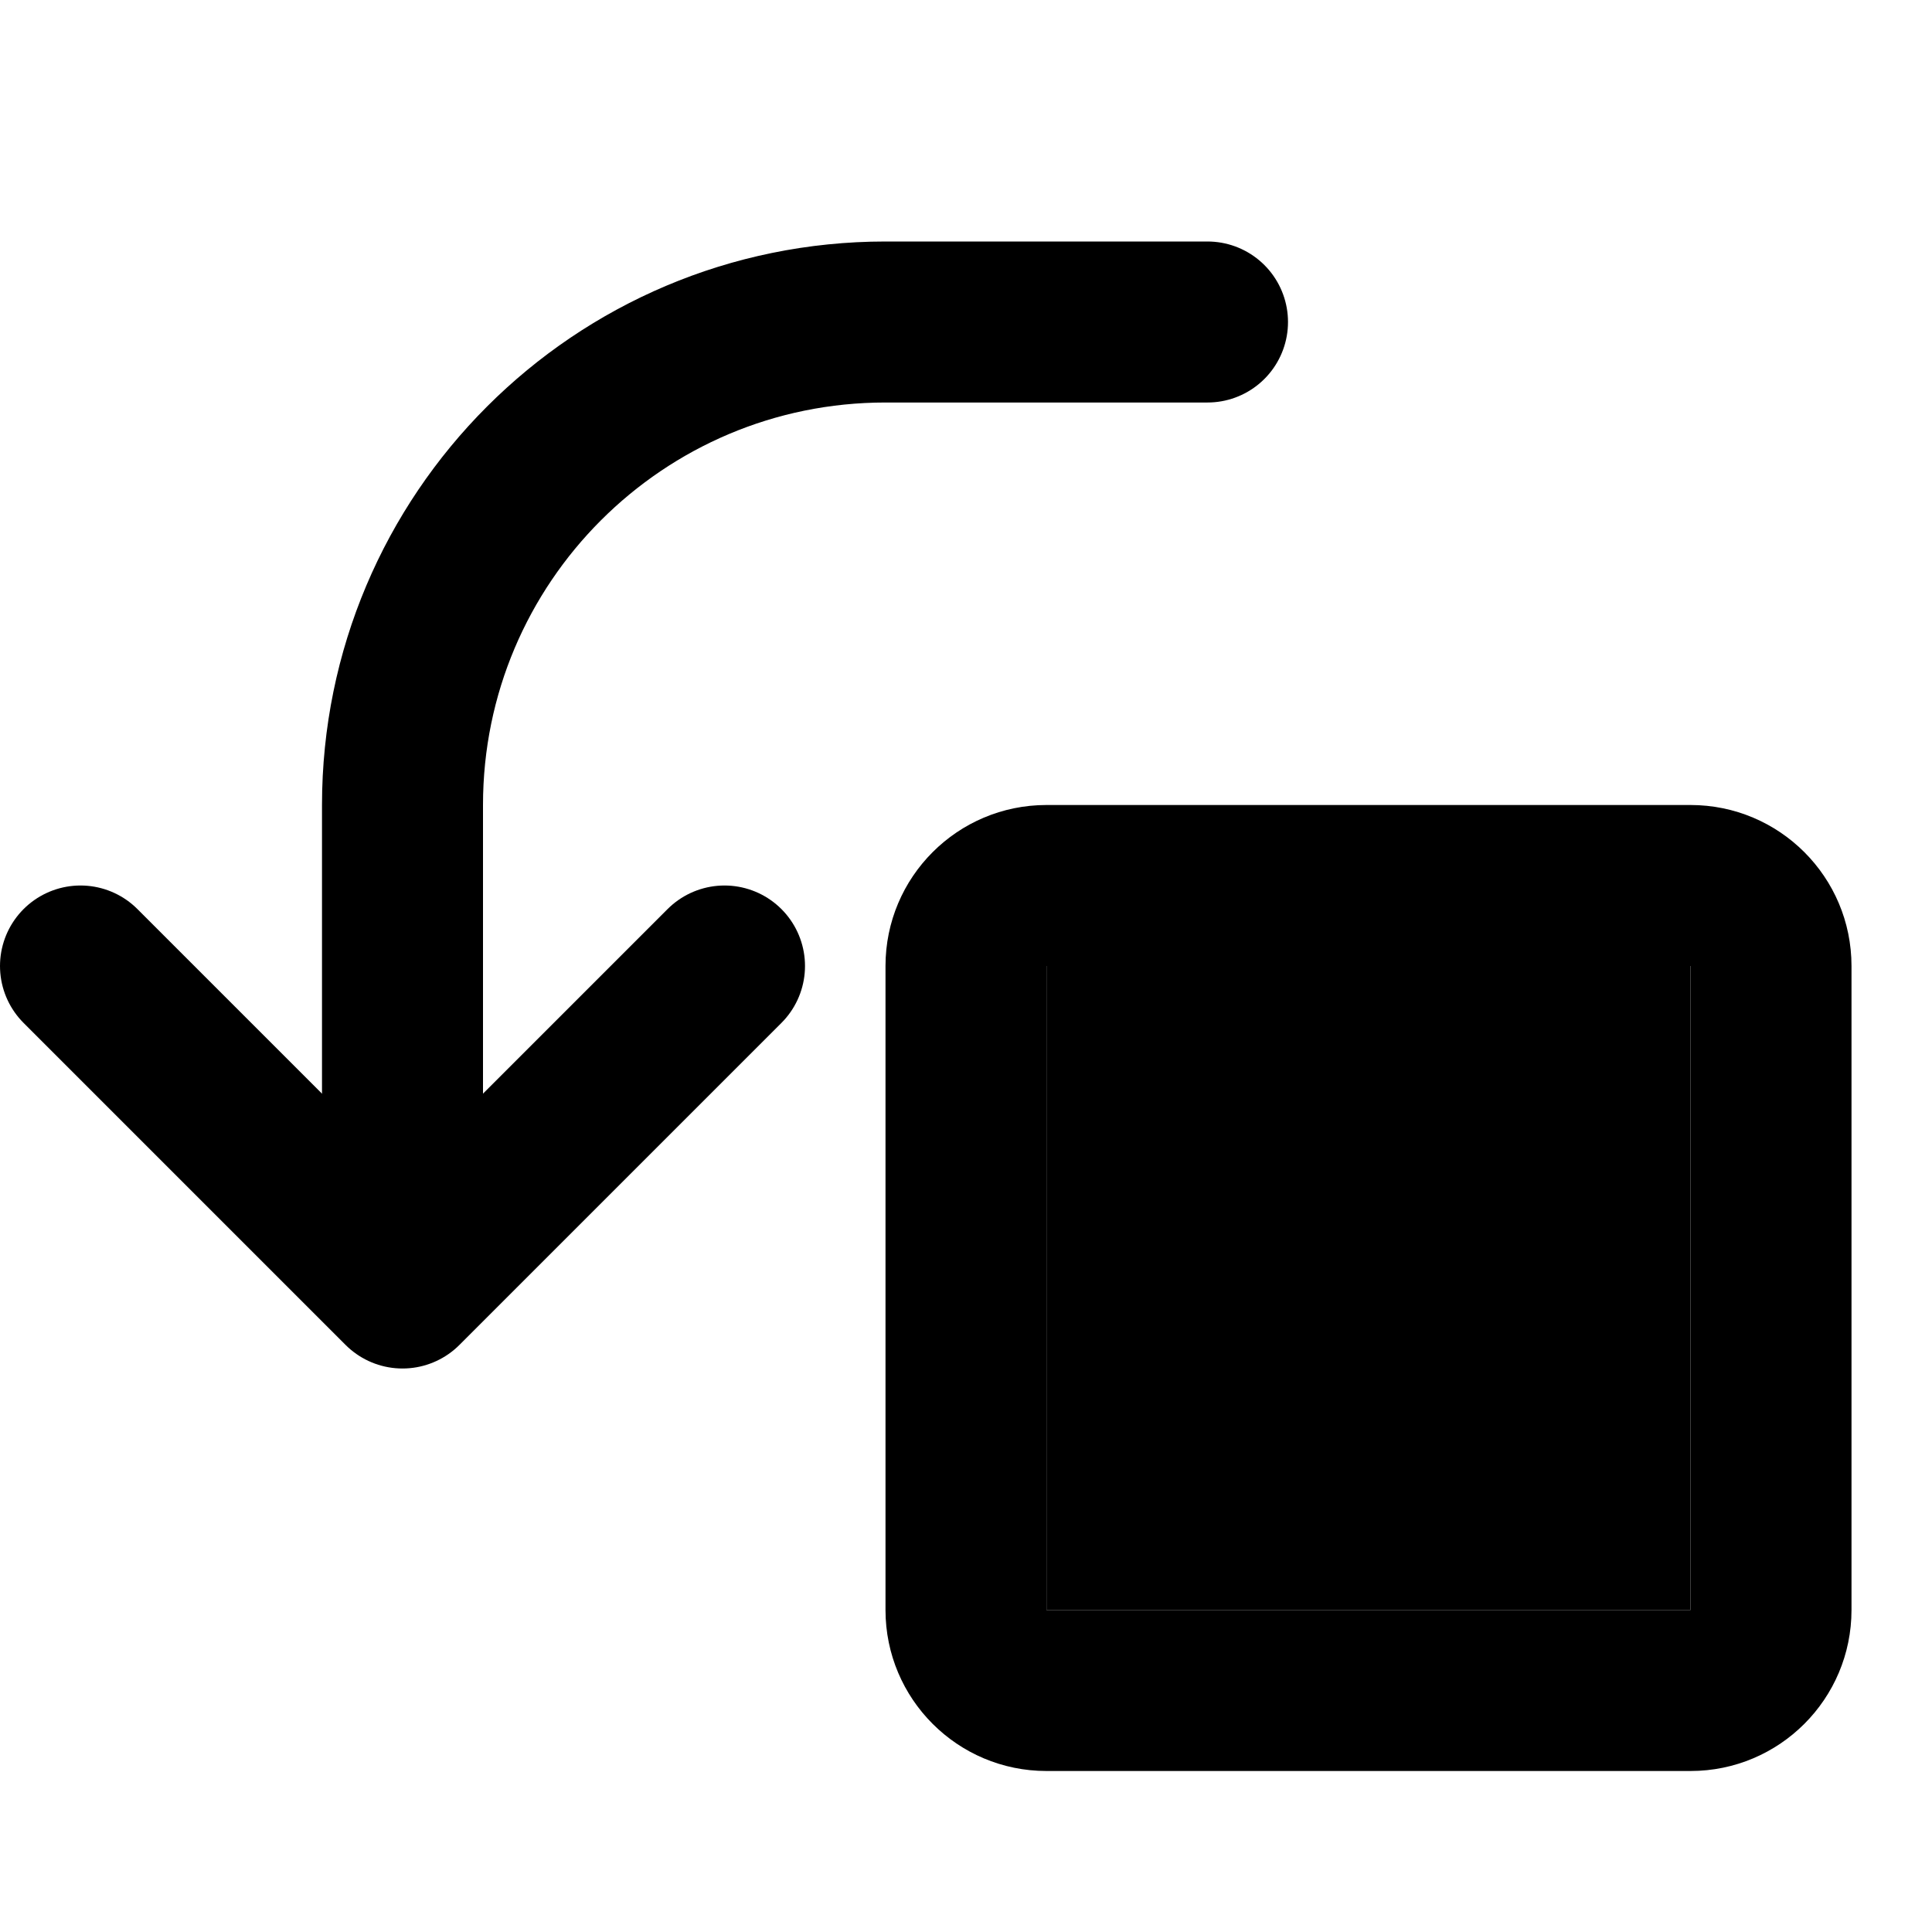
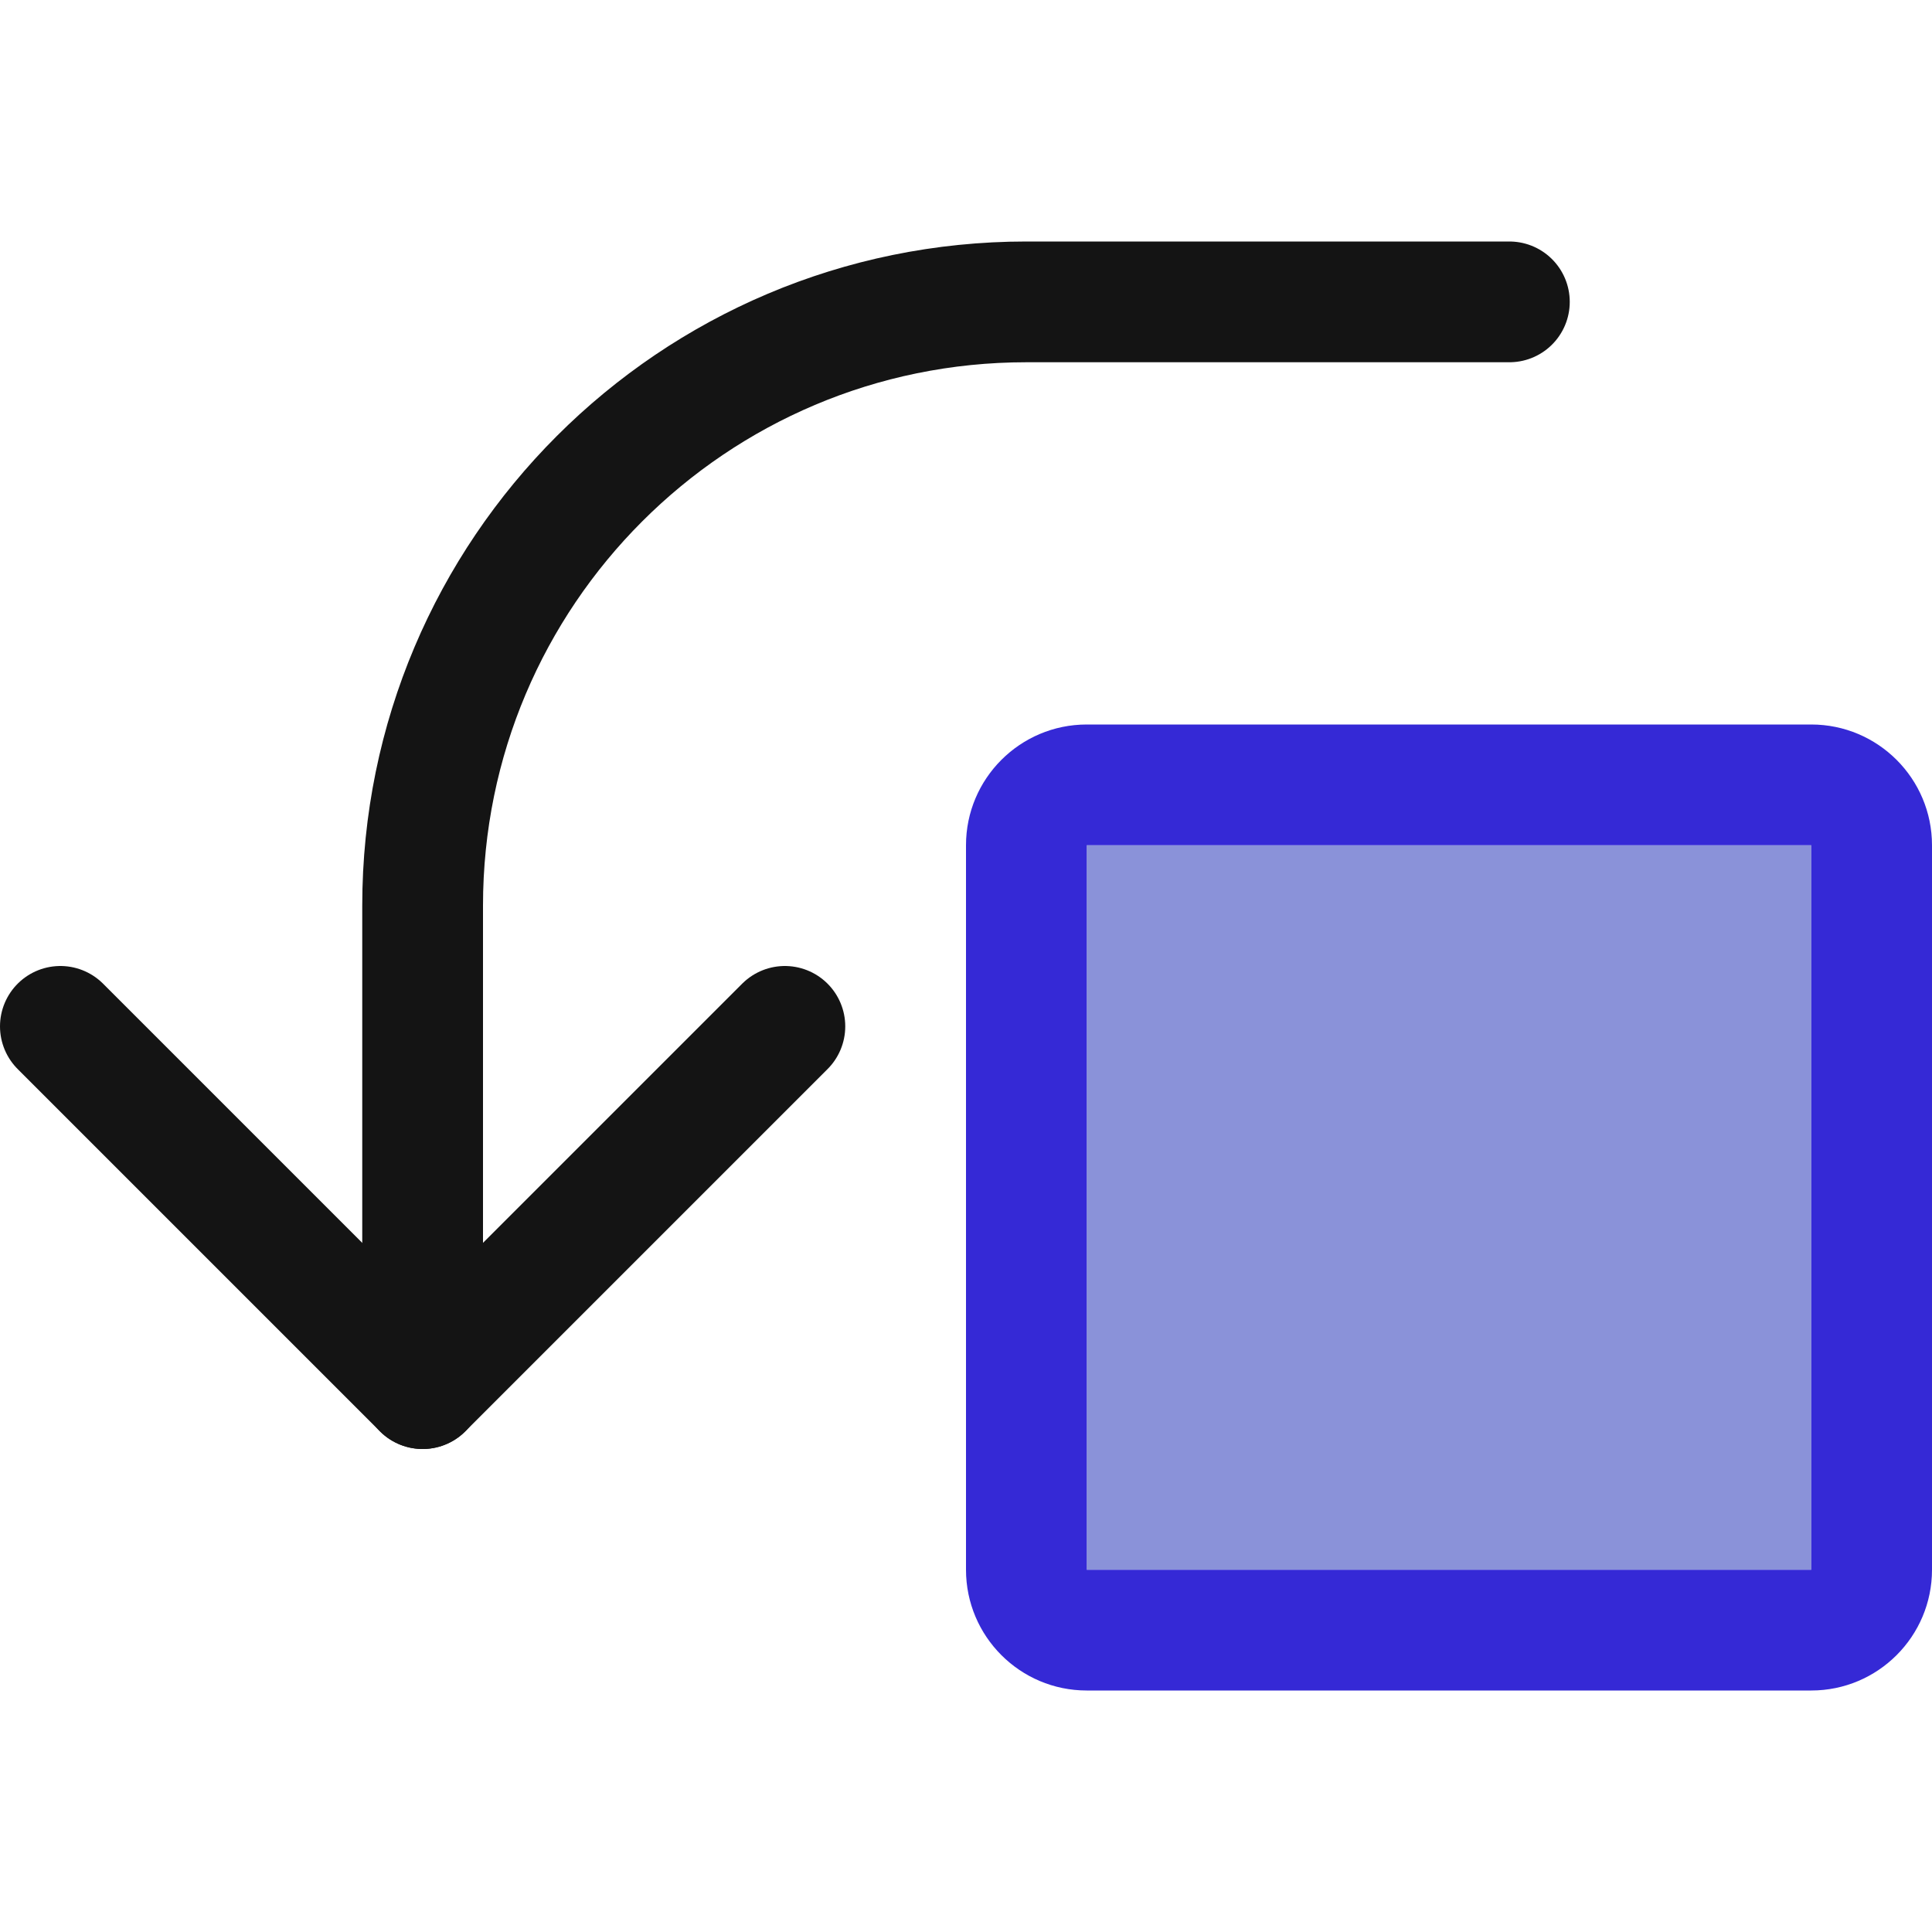
- <svg xmlns="http://www.w3.org/2000/svg" width="100%" height="100%" viewBox="0 0 24 24" version="1.1" xml:space="preserve" style="fill-rule:evenodd;clip-rule:evenodd;stroke-linecap:round;stroke-linejoin:round;stroke-miterlimit:1.5;">
-   <g transform="matrix(1,0,0,1,-72,-26)">
-     <g id="rotateleft" transform="matrix(1,0,0,1,72,26)">
+ <svg xmlns="http://www.w3.org/2000/svg" width="100%" height="100%" viewBox="0 0 16 16" version="1.1" xml:space="preserve" style="fill-rule:evenodd;clip-rule:evenodd;stroke-linecap:round;stroke-linejoin:round;stroke-miterlimit:1.5;">
+   <g transform="matrix(1,0,0,1,-54,-18)">
+     <g id="rotateleft" transform="matrix(0.666667,0,0,0.666667,54,18)">
      <rect x="0" y="0" width="24" height="24" style="fill:none;" />
-       <g transform="matrix(-0.8,0,0,0.8,61,-18.4)">
-         <rect x="50" y="38" width="10" height="10" />
-         <path d="M60,35.5C61.381,35.5 62.5,36.619 62.5,38L62.5,48C62.5,49.381 61.381,50.5 60,50.5L50,50.5C48.619,50.5 47.5,49.381 47.5,48L47.5,38C47.5,36.619 48.619,35.5 50,35.5L60,35.5ZM60,38L50,38L50,48L60,48L60,38Z" />
+       <g transform="matrix(-1.5,0,0,1.5,96,-39)">
+         <rect x="49" y="33" width="6" height="6" style="fill:rgb(138,146,217);" />
+         <path d="M55,32C55.552,32 56,32.448 56,33L56,39C56,39.552 55.552,40 55,40L49,40C48.448,40 48,39.552 48,39L48,33C48,32.448 48.448,32 49,32L55,32ZM55,33L49,33L49,39L55,39L55,33Z" style="fill:rgb(53,41,214);" />
      </g>
-       <g transform="matrix(-1,0,0,1,71,-28)">
-         <path d="M56,32L60,32C63.314,32 66,34.686 66,38L66,42" style="fill:none;stroke:black;stroke-width:2px;" />
+       <g transform="matrix(-1.5,0,0,1.5,96,-37.5)">
+         <path d="M57.5,33.5L60.5,36.5L63.5,33.5" style="fill:none;stroke:rgb(20,20,20);stroke-width:1px;" />
      </g>
-       <g transform="matrix(-1,0,0,1,71,-28)">
-         <path d="M70,40L66,44L62,40" style="fill:none;stroke:black;stroke-width:2px;" />
+       <g transform="matrix(-1.5,0,0,1.5,96,-39)">
+         <path d="M60.5,37.5L60.5,33.5C60.5,30.739 58.261,28.5 55.5,28.5L51.5,28.5" style="fill:none;stroke:rgb(20,20,20);stroke-width:1px;" />
      </g>
    </g>
  </g>
</svg>
